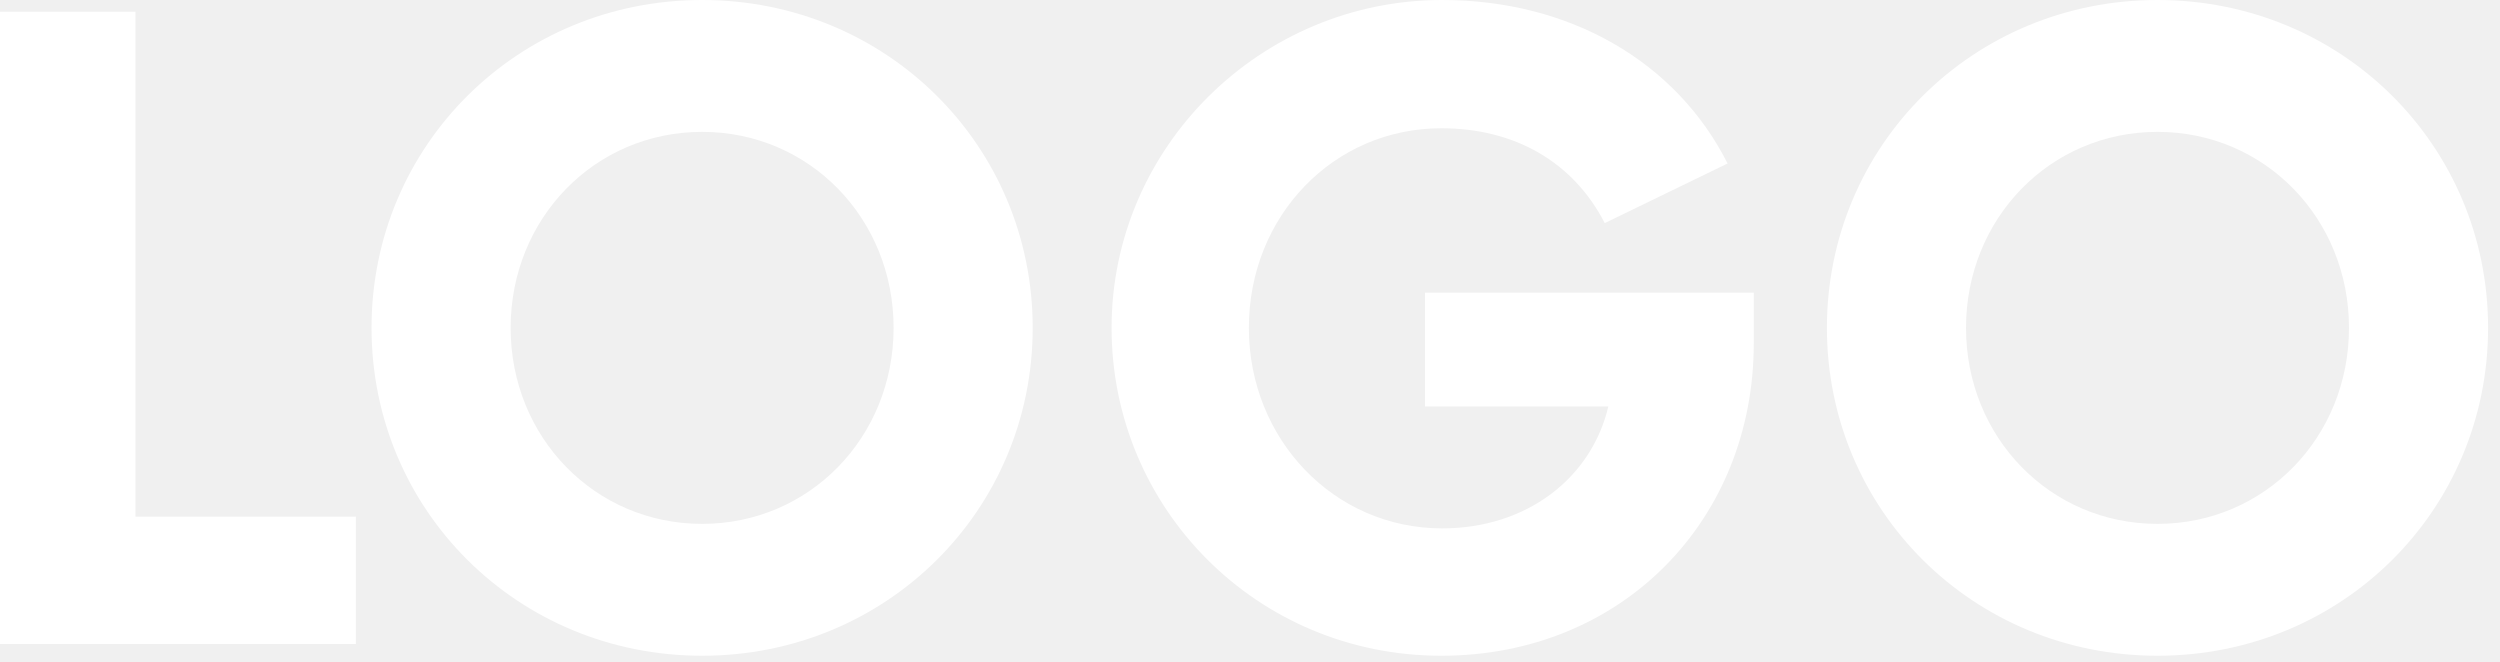
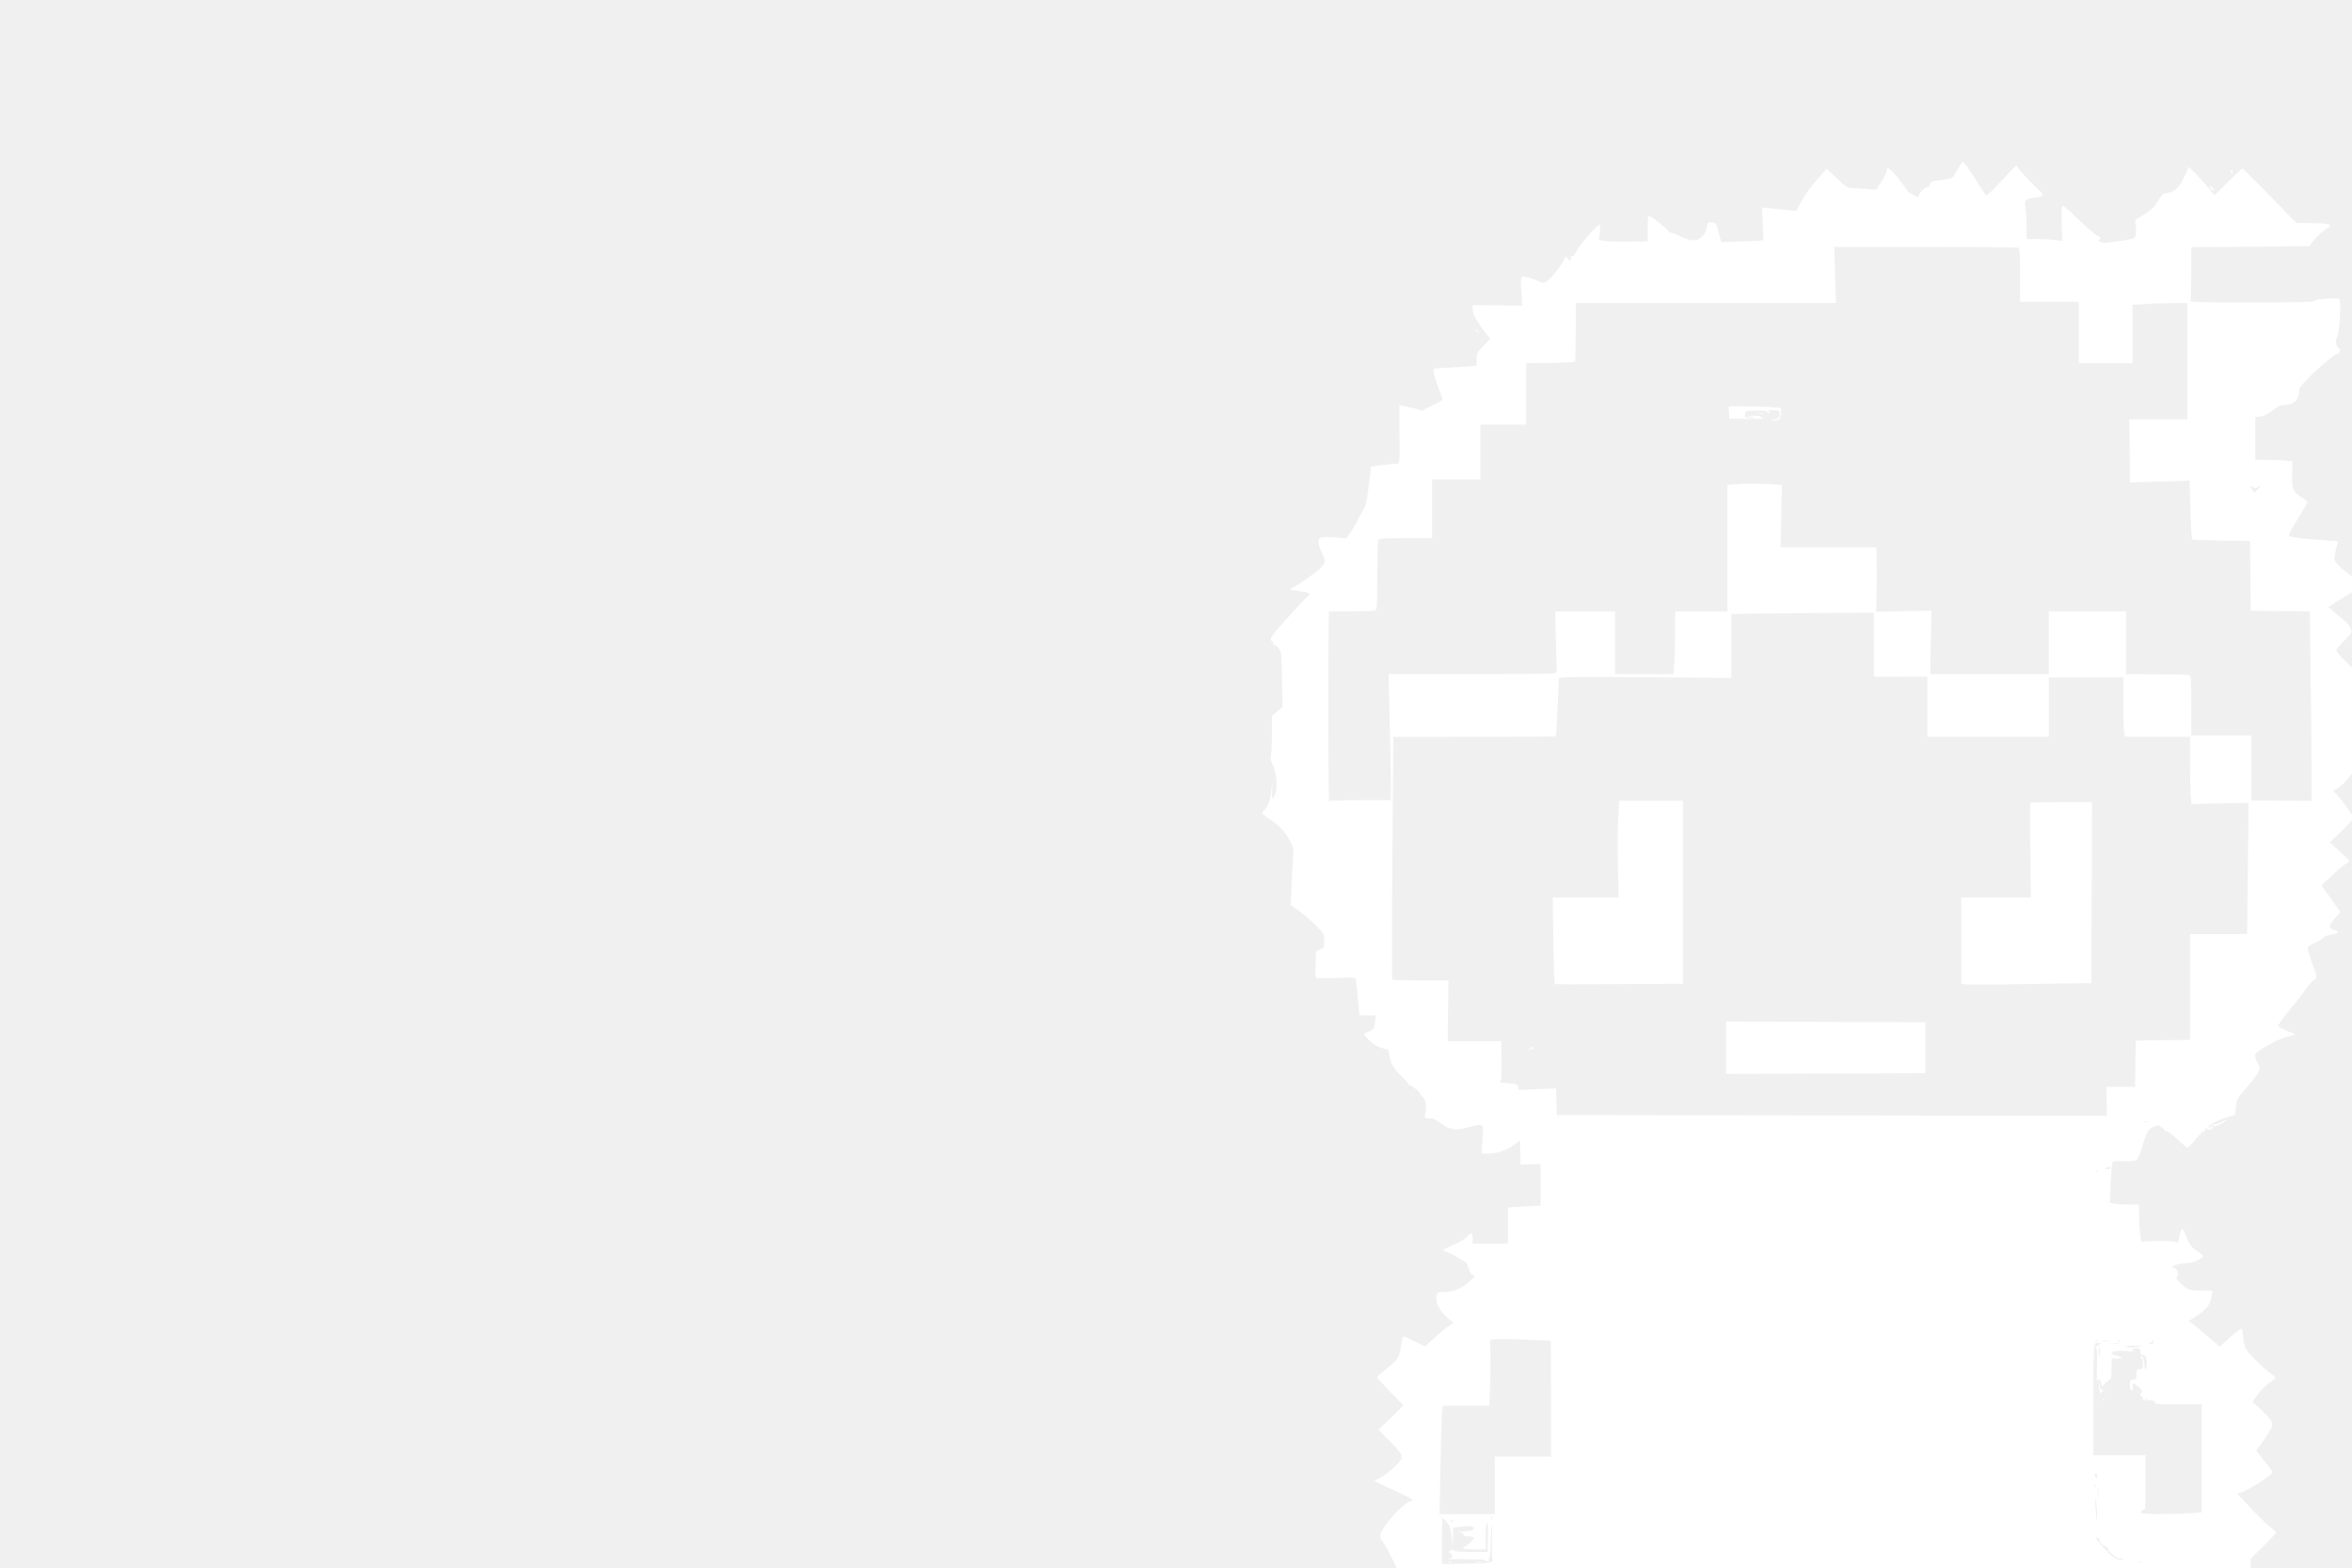
- <svg xmlns="http://www.w3.org/2000/svg" width="155" height="41" viewBox="0 0 155 41" fill="none">
-   <path d="M0 0.728V39.928H22.064V32.032H8.4V0.728H0Z" fill="white" />
-   <path d="M64.027 20.328C64.027 9.016 54.955 0 43.531 0C32.107 0 23.035 9.016 23.035 20.328C23.035 31.64 32.107 40.656 43.531 40.656C54.955 40.656 64.027 31.64 64.027 20.328ZM55.403 20.328C55.403 27.104 50.195 32.48 43.531 32.48C36.867 32.48 31.659 27.104 31.659 20.328C31.659 13.552 36.867 8.176 43.531 8.176C50.195 8.176 55.403 13.552 55.403 20.328Z" fill="white" />
-   <path d="M107.11 10.136C103.918 3.808 97.31 0 89.414 0C78.158 0 68.918 9.128 68.918 20.328C68.918 31.528 77.934 40.656 89.358 40.656C100.558 40.656 108.734 32.256 108.734 21.28V18.144H88.35V25.2H99.718C98.654 29.68 94.622 32.76 89.414 32.76C82.694 32.76 77.43 27.216 77.43 20.328C77.43 13.384 82.694 7.952 89.358 7.952C93.894 7.952 97.534 10.024 99.494 13.832L107.11 10.136Z" fill="white" />
-   <path d="M154.261 20.328C154.261 9.016 145.189 0 133.765 0C122.341 0 113.269 9.016 113.269 20.328C113.269 31.64 122.341 40.656 133.765 40.656C145.189 40.656 154.261 31.64 154.261 20.328ZM145.637 20.328C145.637 27.104 140.429 32.48 133.765 32.48C127.101 32.48 121.893 27.104 121.893 20.328C121.893 13.552 127.101 8.176 133.765 8.176C140.429 8.176 145.637 13.552 145.637 20.328Z" fill="white" />
+ <svg xmlns="http://www.w3.org/2000/svg" version="1.0" width="6000pt" height="4000pt" viewBox="0 0 1688 1200" preserveAspectRatio="xMidYMid meet">
+   <g transform="translate(0,1536) scale(0.1,-0.1)" fill="#FFFFFF" stroke="000000">
+     <path d="M14418 14058 c-34 -63 -35 -63 -89 -71 -30 -5 -69 -10 -86 -13 -24 -4 -33 -10 -33 -24 0 -12 -7 -20 -16 -20 -22 0 -77 -57 -68 -71 4 -8 -1 -9 -17 -4 -30 9 -79 43 -79 55 0 4 -30 45 -66 89 -62 77 -84 91 -84 53 0 -9 -18 -46 -40 -81 l-41 -63 -77 6 c-42 3 -93 6 -112 6 -30 0 -47 12 -112 74 l-78 75 -74 -84 c-41 -46 -94 -119 -117 -161 l-42 -77 -71 6 c-39 4 -98 9 -131 13 l-60 6 6 -123 c3 -68 4 -126 2 -128 -2 -3 -74 -6 -162 -9 l-158 -5 -20 74 c-19 71 -21 74 -51 77 -27 3 -32 0 -38 -25 -12 -56 -16 -64 -42 -88 -36 -34 -82 -32 -160 5 -35 17 -70 30 -77 30 -7 0 -15 6 -18 14 -6 14 -119 103 -143 113 -11 4 -14 -13 -14 -95 l0 -100 -144 -1 c-79 -1 -163 1 -186 5 l-43 7 7 58 c3 33 2 59 -3 59 -18 0 -147 -147 -171 -195 -14 -28 -31 -49 -38 -47 -7 1 -11 -1 -11 -5 5 -31 -3 -36 -21 -13 -11 14 -20 20 -20 14 0 -16 -65 -111 -104 -152 -46 -50 -61 -55 -97 -36 -17 8 -54 22 -81 29 -62 16 -63 15 -55 -116 l6 -99 -189 3 -190 2 0 -30 c0 -38 27 -89 88 -168 l47 -60 -52 -54 c-49 -50 -53 -57 -53 -103 l0 -49 -52 -5 c-41 -4 -200 -13 -270 -16 -17 0 -6 -55 27 -141 19 -50 35 -94 35 -99 0 -4 -33 -22 -72 -40 -40 -19 -74 -37 -76 -41 -2 -5 -11 -4 -20 1 -9 5 -50 16 -90 24 l-73 14 1 -177 c3 -295 6 -271 -35 -271 -19 0 -67 -5 -108 -11 l-74 -11 -18 -147 c-16 -132 -21 -151 -52 -201 -18 -31 -33 -59 -33 -64 0 -4 -19 -37 -42 -72 l-43 -65 -86 7 c-47 3 -96 3 -107 -1 -30 -9 -28 -46 3 -113 14 -30 25 -62 25 -71 0 -9 -17 -33 -37 -53 -39 -37 -199 -148 -215 -148 -4 0 -8 -4 -8 -10 0 -5 11 -10 25 -10 13 0 48 -5 76 -11 43 -9 50 -14 38 -23 -33 -25 -269 -287 -283 -314 -14 -26 -14 -31 -1 -42 8 -7 12 -17 8 -23 -3 -5 -2 -7 4 -4 12 8 48 -30 56 -58 3 -11 7 -109 9 -219 l3 -198 -40 -34 -40 -33 -1 -148 c-1 -81 -5 -156 -9 -165 -4 -11 2 -36 16 -65 36 -74 39 -202 5 -248 -11 -16 -13 -8 -10 61 l3 79 -9 -82 c-9 -82 -25 -128 -54 -152 -26 -21 -18 -34 40 -71 70 -44 125 -104 159 -170 23 -46 26 -60 21 -119 -3 -36 -8 -134 -12 -217 l-6 -151 64 -46 c36 -25 93 -75 129 -111 62 -64 64 -68 64 -117 0 -48 -2 -53 -32 -67 l-32 -15 -3 -96 c-2 -53 -1 -100 1 -105 2 -5 68 -6 151 -2 82 4 150 4 153 -1 3 -4 11 -70 18 -146 l12 -137 36 -2 c20 -1 49 -1 64 0 28 1 28 0 21 -46 -8 -59 -10 -61 -50 -78 -19 -8 -34 -18 -34 -23 0 -5 20 -27 44 -49 38 -35 95 -62 132 -62 6 0 14 -20 17 -45 9 -64 37 -113 98 -170 30 -28 53 -53 51 -58 -1 -4 1 -6 5 -5 10 4 85 -53 79 -59 -2 -2 7 -15 20 -28 27 -28 34 -69 20 -137 -5 -27 -4 -28 32 -28 29 0 51 -10 91 -39 68 -51 106 -57 205 -31 127 32 119 38 111 -90 l-7 -110 56 0 c65 0 145 28 198 71 20 16 38 29 40 29 2 0 3 -42 3 -92 l0 -93 78 3 77 2 0 -159 0 -159 -125 -7 -125 -7 0 -139 0 -139 -135 0 -135 0 0 40 c0 47 -12 50 -45 12 -13 -15 -58 -42 -103 -61 -45 -19 -79 -38 -77 -42 3 -4 17 -10 32 -13 16 -4 46 -20 68 -35 22 -16 49 -31 60 -35 14 -4 25 -21 33 -51 8 -31 19 -48 34 -54 20 -7 20 -9 -16 -42 -64 -59 -131 -89 -197 -89 -55 0 -59 -2 -65 -26 -11 -45 14 -103 67 -155 27 -27 55 -49 61 -49 7 0 -8 -13 -33 -29 -24 -16 -75 -58 -113 -93 l-69 -65 -61 29 c-34 16 -69 33 -78 38 -30 17 -36 11 -43 -43 -13 -105 -22 -120 -106 -187 -44 -35 -79 -68 -79 -72 0 -5 45 -56 100 -112 l101 -103 -48 -49 c-27 -27 -70 -69 -96 -93 l-49 -43 91 -93 c69 -70 90 -97 84 -110 -5 -14 -3 -16 8 -10 8 5 -2 -10 -21 -34 -39 -50 -140 -128 -177 -137 -27 -7 -30 -6 185 -105 83 -38 112 -59 81 -59 -32 0 -152 -115 -205 -198 -41 -63 -42 -75 -9 -117 31 -42 135 -252 135 -275 0 -22 17 -36 53 -45 27 -7 43 -22 127 -117 23 -26 51 -48 63 -50 12 -2 55 -43 102 -96 44 -51 94 -101 110 -110 17 -9 32 -21 34 -25 2 -5 164 -5 361 -1 l358 7 7 -63 c7 -58 1 -187 -11 -274 -4 -24 -19 -54 -42 -80 -20 -22 -33 -38 -29 -35 9 7 79 -65 115 -117 l21 -31 -31 -47 c-19 -29 -32 -65 -36 -94 -6 -57 -13 -68 -52 -76 -17 -3 -30 -11 -29 -18 0 -7 25 -33 55 -57 33 -25 53 -48 50 -57 -3 -8 0 -11 10 -7 30 11 12 -15 -46 -66 l-59 -53 82 -91 c138 -153 135 -149 141 -135 3 7 3 2 1 -12 -5 -25 21 -62 148 -211 l37 -44 43 46 c23 25 58 65 77 89 l35 43 74 -99 c40 -54 80 -102 89 -106 10 -4 134 -7 277 -7 l260 -1 87 88 c72 72 89 85 94 70 3 -10 2 -23 -2 -30 -4 -7 -4 -10 1 -6 4 4 25 -20 47 -53 22 -32 43 -59 48 -59 5 0 37 35 72 78 34 42 85 100 112 127 88 89 146 155 146 166 0 6 -14 -1 -31 -16 -44 -36 -49 -23 -6 14 43 39 117 183 124 243 5 45 5 46 -32 64 -40 18 -168 160 -162 178 2 6 17 15 33 19 48 14 97 41 108 60 9 15 2 26 -44 71 -54 52 -55 54 -39 75 10 13 41 26 79 35 34 8 65 17 68 20 9 9 -19 54 -70 113 -26 30 -48 63 -48 74 0 18 8 19 123 19 67 0 151 5 187 11 81 13 73 13 150 1 67 -10 120 -29 120 -43 0 -4 -22 -37 -49 -73 -49 -65 -67 -110 -57 -143 8 -23 61 -59 120 -82 l46 -17 -39 -40 -39 -39 19 -60 c10 -33 22 -88 25 -122 l7 -63 -82 0 c-69 0 -83 -3 -88 -17 -4 -10 -7 -64 -8 -121 0 -115 -2 -111 95 -182 66 -49 112 -99 106 -116 -4 -11 -2 -15 8 -11 8 3 22 -3 31 -13 13 -14 13 -19 3 -23 -9 -4 -8 -6 4 -6 14 -1 47 -32 161 -152 9 -11 17 -26 17 -34 0 -13 34 -15 243 -15 l243 0 94 90 c52 49 98 90 103 90 10 0 93 -65 149 -119 27 -25 39 -31 42 -20 33 102 39 134 40 196 1 40 4 73 8 73 4 0 13 -19 19 -42 10 -41 16 -46 127 -112 64 -37 121 -68 126 -68 14 1 47 108 53 176 6 55 8 59 41 73 19 8 83 58 143 111 l107 97 -70 32 -70 33 23 32 c13 18 57 68 98 110 41 43 73 79 70 81 -2 2 -22 17 -44 32 -63 46 -164 135 -175 155 -7 14 -2 28 24 61 19 24 48 53 65 64 38 25 39 50 4 101 -21 31 -28 56 -33 124 -4 47 -13 105 -19 128 -9 32 -9 57 -2 93 6 28 11 69 11 93 0 23 7 51 16 62 8 10 13 13 9 7 -4 -9 1 -13 14 -13 12 0 21 -7 21 -15 0 -21 38 -19 43 3 4 13 5 12 6 -4 1 -18 8 -23 40 -26 22 -2 37 1 34 6 -4 5 11 6 33 3 23 -4 31 -3 20 2 -14 5 -16 10 -8 15 7 4 18 4 25 0 9 -6 9 -5 0 7 -9 11 -2 24 34 64 24 28 37 38 28 23 -22 -35 -12 -65 21 -65 18 0 22 3 15 10 -17 17 -13 27 10 27 16 0 19 -4 14 -20 -5 -14 -2 -20 9 -20 11 0 16 9 16 28 -1 31 -23 65 -35 54 -5 -4 -5 -1 0 7 6 11 14 6 36 -19 16 -18 26 -36 24 -40 -3 -5 -1 -11 5 -15 15 -9 12 -28 -2 -19 -7 4 -10 3 -5 -1 4 -5 21 -9 37 -10 17 -1 38 -9 47 -17 10 -9 35 -32 56 -52 22 -20 42 -36 45 -36 4 1 27 27 52 58 140 178 175 206 226 179 16 -8 40 -27 53 -41 14 -14 32 -26 40 -26 9 0 36 30 61 67 25 36 62 85 84 109 33 38 37 48 32 77 -8 44 -1 49 40 30 19 -9 37 -13 41 -9 4 4 7 34 8 67 l0 59 98 96 c53 53 97 100 97 103 0 4 -20 22 -43 40 -24 18 -91 83 -150 145 l-106 113 35 11 c54 16 234 133 234 151 0 9 -29 51 -65 93 -35 42 -61 78 -57 80 8 3 38 45 89 123 49 75 46 90 -42 174 l-76 72 23 32 c37 52 77 94 120 123 37 26 39 29 21 41 -80 58 -196 170 -215 209 -9 16 -18 55 -21 88 -3 32 -8 61 -11 63 -6 7 -51 -28 -120 -91 l-49 -45 -88 77 c-49 42 -102 87 -119 98 l-30 22 65 42 c72 47 101 85 111 148 l7 42 -82 0 c-91 0 -109 6 -163 57 -31 30 -35 39 -25 54 8 13 8 24 -2 43 -8 14 -18 23 -22 20 -4 -2 -10 0 -14 5 -7 12 58 31 108 31 42 0 127 36 127 54 0 6 -21 24 -46 40 -44 28 -57 48 -93 139 -19 49 -32 36 -46 -47 -4 -25 -9 -35 -14 -27 -6 9 -44 12 -135 12 -70 -1 -131 -3 -135 -6 -9 -5 -21 125 -21 223 l0 62 -79 0 c-43 0 -93 3 -111 7 l-33 6 6 141 c4 78 9 150 12 161 5 18 13 20 85 17 43 -2 87 1 98 7 12 6 28 41 46 103 33 109 46 132 86 153 28 14 33 14 60 -1 16 -10 26 -22 23 -27 -3 -6 -2 -7 4 -4 12 8 45 -15 112 -78 29 -27 57 -50 63 -50 5 0 33 29 62 65 29 36 58 64 65 62 6 -1 10 1 10 5 -3 19 2 27 10 14 5 -8 16 -11 30 -6 20 6 20 25 0 25 -6 0 -7 -5 -3 -12 4 -7 3 -8 -5 -4 -6 4 -9 12 -5 17 9 15 84 51 144 69 l55 16 6 55 c7 67 8 68 93 167 91 107 99 123 80 162 -41 81 -41 82 55 138 82 49 135 71 206 87 29 7 27 8 -35 31 -35 14 -67 30 -71 36 -8 12 10 37 108 158 30 36 57 70 61 75 4 6 25 34 46 63 21 29 47 57 57 63 25 13 24 20 -10 109 -16 41 -32 91 -36 110 -6 35 -6 35 54 64 33 15 62 34 65 41 2 7 24 15 48 19 66 10 77 21 34 36 -20 6 -36 16 -36 21 0 18 22 53 52 85 l30 32 -38 53 c-20 30 -53 76 -73 103 l-35 49 79 74 c44 41 92 82 108 91 15 9 27 19 27 22 0 4 -34 37 -75 74 l-75 67 90 87 c50 48 90 93 90 99 0 16 -73 122 -117 170 l-38 41 31 16 c18 8 49 36 70 62 22 26 57 68 80 92 l41 45 102 5 c98 5 102 6 97 25 -3 12 0 27 6 34 17 20 -9 25 -126 21 -58 -2 -106 1 -106 5 0 5 36 45 80 90 l81 82 -88 81 c-53 49 -88 90 -89 103 -1 11 2 18 7 16 13 -8 41 26 34 43 -3 8 3 25 13 36 11 12 27 33 36 47 l16 26 -57 43 c-76 57 -203 183 -203 202 0 8 23 37 51 64 27 27 55 57 60 66 13 24 -12 70 -58 105 -20 15 -53 43 -74 62 l-39 33 23 17 c12 10 70 46 130 81 59 35 107 67 107 71 0 4 -40 37 -89 73 -49 36 -98 78 -110 94 -21 31 -21 36 5 144 l6 26 -89 6 c-184 13 -275 24 -284 33 -6 6 17 53 66 131 41 67 75 125 74 129 0 4 -21 22 -47 38 -65 42 -73 62 -70 176 l3 97 -50 6 c-27 3 -92 6 -142 6 l-93 0 0 164 0 163 41 6 c24 3 56 18 78 35 49 39 75 52 106 52 51 0 93 26 103 64 6 20 8 43 6 53 -6 23 229 247 281 268 34 15 45 37 24 50 -24 15 -29 55 -12 88 19 36 32 272 16 288 -13 13 -193 -1 -193 -15 0 -8 -136 -11 -475 -11 -392 0 -474 2 -470 13 3 8 5 103 5 212 l0 198 451 3 451 4 19 25 c11 14 26 32 33 40 18 22 90 80 99 80 4 0 7 7 7 15 0 12 -21 15 -120 16 -66 1 -125 2 -130 3 -6 0 -47 39 -91 86 -128 135 -322 330 -328 330 -3 0 -52 -46 -109 -102 l-104 -103 -41 50 c-23 27 -67 77 -99 110 l-56 59 -26 -58 c-41 -93 -78 -133 -131 -140 -41 -7 -47 -12 -79 -64 -27 -45 -51 -68 -105 -102 l-71 -45 6 -42 c3 -22 3 -54 0 -70 -7 -29 -9 -30 -114 -46 -123 -20 -141 -20 -162 -7 -13 9 -13 11 -1 19 12 8 8 13 -20 28 -18 10 -82 65 -141 122 -60 58 -114 106 -120 107 -10 1 -12 -30 -10 -134 l4 -135 -54 6 c-29 4 -90 7 -135 7 l-83 0 -1 98 c0 53 -4 118 -8 145 -9 55 -4 61 54 71 104 17 103 8 11 99 -46 45 -95 98 -110 117 l-26 35 -48 -50 c-26 -28 -75 -81 -110 -118 -35 -37 -67 -65 -72 -62 -5 3 -44 61 -86 130 -43 69 -84 125 -90 125 -7 0 -28 -28 -46 -62z m466 -594 c14 -5 16 -33 16 -210 l0 -204 225 0 225 0 0 -235 0 -235 205 0 205 0 0 223 0 224 107 6 c58 4 153 7 210 7 l103 0 0 -445 0 -445 -223 0 -223 0 2 -32 c1 -18 2 -127 3 -242 l1 -209 228 7 229 7 6 -222 c4 -122 10 -225 13 -228 3 -3 104 -7 225 -9 l219 -3 2 -267 3 -267 226 -3 226 -2 6 -467 c4 -256 7 -583 7 -725 l0 -259 -230 2 -230 2 0 248 0 249 -230 0 -230 0 0 230 c0 197 -2 230 -15 231 -8 1 -19 3 -25 4 -5 1 -111 3 -235 4 l-225 1 0 240 0 240 -295 0 -295 0 0 -240 0 -240 -454 0 -454 0 5 243 6 243 -213 -4 -212 -5 3 139 c2 77 3 187 1 247 l-2 107 -366 0 -367 0 5 239 5 239 -113 7 c-62 4 -156 4 -209 0 l-95 -7 0 -484 0 -484 -200 0 -200 0 0 -148 c0 -82 -3 -190 -6 -240 l-7 -92 -223 0 -224 0 0 240 0 240 -229 0 -229 0 5 -222 c2 -123 6 -231 8 -240 3 -17 -33 -18 -642 -18 l-646 0 9 -377 c5 -208 9 -425 9 -483 l0 -105 -233 0 c-127 0 -232 -3 -232 -7 0 -5 -3 -8 -7 -8 -7 0 -10 855 -5 1303 l2 157 169 0 c93 0 176 3 185 6 14 5 16 38 16 258 0 138 3 261 6 274 6 22 7 22 210 22 l204 0 0 225 0 225 185 0 185 0 0 210 0 210 175 0 175 0 0 235 0 235 188 2 c158 3 187 5 188 18 1 8 2 111 3 228 l1 212 996 0 995 0 -7 215 -7 215 696 0 c382 0 702 -3 711 -6z m1804 -1836 c8 -8 15 -8 27 2 26 21 27 5 1 -19 l-23 -22 -17 26 c-17 25 -9 34 12 13z m-2907 -1195 c1 -131 1 -241 0 -245 -1 -10 -14 -9 217 -8 l192 1 0 -230 0 -231 465 0 465 0 0 228 0 227 285 0 285 0 0 -196 c0 -108 3 -211 6 -228 l7 -31 248 0 249 0 0 -199 c0 -109 3 -225 6 -257 l6 -59 217 5 c119 3 217 5 218 4 2 0 0 -226 -4 -502 l-6 -502 -219 0 -218 0 0 -405 0 -405 -207 -2 -208 -3 -3 -177 -2 -178 -111 0 -110 0 3 -111 3 -110 -2105 3 -2105 3 -3 102 -3 102 -143 -6 -144 -6 -4 23 c-3 21 -9 24 -68 27 -36 3 -67 6 -68 8 -2 2 0 10 5 18 4 9 7 79 5 156 l-3 141 -205 0 -205 0 3 233 3 232 -212 0 c-116 0 -214 3 -218 7 -3 3 -3 423 1 932 l7 925 620 1 c342 0 623 2 625 4 3 3 18 320 22 444 0 10 127 12 660 8 l660 -5 0 244 0 245 178 3 c97 1 342 4 545 5 l367 2 1 -237z m3729 -413 c0 -5 -5 -10 -11 -10 -5 0 -7 5 -4 10 3 6 8 10 11 10 2 0 4 -4 4 -10z m-1637 -3247 c-7 -2 -19 -2 -25 0 -7 3 -2 5 12 5 14 0 19 -2 13 -5z m-283 -353 c0 -5 -10 -10 -22 -10 -19 0 -20 2 -8 10 19 13 30 13 30 0z m-93 -26 c-3 -3 -12 -4 -19 -1 -8 3 -5 6 6 6 11 1 17 -2 13 -5z m-4324 -1291 l136 -6 1 -444 0 -443 -215 0 -215 0 0 -220 0 -220 -211 0 -212 0 7 363 c4 199 9 386 12 415 l6 52 178 0 177 0 7 138 c3 75 4 186 2 247 -2 60 -2 113 0 117 6 10 144 10 327 1z m4324 -9 c-3 -3 -12 -4 -19 -1 -8 3 -5 6 6 6 11 1 17 -2 13 -5z m86 -1 c-13 -2 -35 -2 -50 0 -16 2 -5 4 22 4 28 0 40 -2 28 -4z m84 1 c-3 -3 -12 -4 -19 -1 -8 3 -5 6 6 6 11 1 17 -2 13 -5z m253 -9 c0 -9 -9 -15 -22 -14 -17 1 -19 2 -5 6 9 2 17 9 17 14 0 5 2 9 5 9 3 0 5 -7 5 -15z m-425 -25 c-16 -11 -24 -20 -17 -20 11 0 13 -27 10 -135 -1 -74 -1 -127 2 -119 9 26 25 20 30 -12 l5 -29 28 28 c15 15 32 27 37 27 6 0 10 36 10 80 l0 80 41 0 c48 0 44 15 -7 24 -19 4 -34 12 -32 18 6 17 47 22 125 15 31 -3 40 -1 36 10 -4 9 4 13 26 13 26 0 31 -4 31 -25 0 -18 5 -25 19 -25 11 0 21 -9 25 -22 9 -36 7 -88 -4 -88 -5 0 -10 17 -10 38 0 41 -14 71 -27 58 -4 -5 -2 -11 5 -13 7 -3 12 -22 12 -44 0 -35 -3 -39 -25 -39 -22 0 -25 -4 -25 -40 0 -36 -2 -40 -25 -40 -22 0 -25 -4 -25 -39 0 -23 5 -41 13 -44 10 -4 12 3 9 24 -6 37 9 37 50 -2 22 -20 29 -32 21 -36 -15 -6 -17 -33 -3 -33 6 0 10 -7 10 -15 0 -18 20 -20 21 -2 0 10 2 10 6 0 2 -7 18 -13 34 -13 19 0 29 -5 29 -15 0 -13 27 -15 180 -15 l180 0 0 -413 0 -414 -97 -6 c-142 -10 -361 -8 -367 2 -7 11 18 33 27 24 4 -3 7 89 7 205 l0 212 -200 0 -200 0 0 420 c0 289 3 420 11 420 5 0 7 5 4 10 -4 6 6 10 22 10 l28 0 -30 -20z m168 13 c-13 -2 -33 -2 -45 0 -13 2 -3 4 22 4 25 0 35 -2 23 -4z m122 -24 c-38 -6 -63 -5 -69 1 -7 7 14 10 60 9 l69 -1 -60 -9z m-275 -46 c-4 -42 -5 -44 -8 -15 -3 30 2 62 10 62 2 0 1 -21 -2 -47z m-20 -945 c0 -19 -2 -20 -10 -8 -13 19 -13 30 0 30 6 0 10 -10 10 -22z m-13 -80 c-3 -8 -6 -5 -6 6 -1 11 2 17 5 13 3 -3 4 -12 1 -19z m20 -85 c-2 -21 -4 -4 -4 37 0 41 2 58 4 38 2 -21 2 -55 0 -75z m-8 -122 c2 -88 -6 -54 -12 54 -3 69 -3 85 3 50 5 -27 9 -74 9 -104z m-4632 -43 c-3 -7 -5 -2 -5 12 0 14 2 19 5 13 2 -7 2 -19 0 -25z m-347 -17 c29 -34 29 -35 40 -121 l7 -65 2 71 1 71 71 7 c44 5 75 4 81 -2 21 -21 -5 -32 -75 -34 -40 -1 -56 -3 -34 -5 24 -3 37 -9 37 -19 0 -10 12 -14 40 -14 22 0 40 -5 40 -11 0 -13 -58 -69 -71 -69 -5 0 -9 -4 -9 -10 0 -6 35 -10 85 -10 l85 0 0 106 c0 67 4 103 10 99 6 -4 9 -51 7 -115 l-2 -110 -126 0 c-86 0 -129 4 -138 13 -11 10 -14 9 -18 -1 -3 -6 -10 -10 -16 -6 -7 3 -1 -4 12 -16 27 -23 21 -36 -19 -42 -14 -2 45 -3 132 -3 86 0 154 -3 151 -7 -2 -5 5 -8 17 -8 12 0 19 4 15 9 -3 5 -1 12 3 15 5 3 10 61 11 128 1 67 4 124 7 127 3 3 4 -54 2 -127 -2 -73 0 -133 4 -135 4 -1 3 -9 -2 -17 -8 -12 -44 -16 -197 -19 l-188 -3 0 176 c0 97 2 176 5 176 3 0 17 -13 30 -29z m50 9 c0 -5 -5 -10 -11 -10 -5 0 -7 5 -4 10 3 6 8 10 11 10 2 0 4 -4 4 -10z m4945 -132 c5 4 5 2 2 -4 -8 -15 20 -54 47 -63 11 -5 21 -14 21 -22 0 -8 3 -15 7 -17 4 -1 19 -14 32 -27 16 -16 37 -25 58 -26 18 -1 25 -3 15 -6 -34 -9 -67 7 -115 55 -48 48 -119 138 -91 115 9 -7 20 -9 24 -5z m328 -185 c-7 -2 -19 -2 -25 0 -7 3 -2 5 12 5 14 0 19 -2 13 -5z m-4158 -168 c-24 -8 -116 -12 -103 -4 7 5 36 8 63 8 28 0 46 -2 40 -4z m-1295 -132 c0 -8 -13 2 -30 20 -16 19 -30 38 -30 43 0 4 14 -5 30 -21 17 -16 30 -35 30 -42z m5400 -7 c0 -3 -4 -8 -10 -11 -5 -3 -10 -1 -10 4 0 6 5 11 10 11 6 0 10 -2 10 -4z m-30 -86 c0 -5 -4 -10 -10 -10 -5 0 -10 5 -10 10 0 6 5 10 10 10 6 0 10 -4 10 -10z m-270 -10 c0 -5 -2 -10 -4 -10 -3 0 -8 5 -11 10 -3 6 -1 10 4 10 6 0 11 -4 11 -10z m400 -5 c20 -24 6 -28 -15 -5 -10 11 -13 20 -8 20 6 0 16 -7 23 -15z" />
+     <path d="M12672 12203 l3 -48 145 -1 c80 -1 133 1 117 3 -15 2 -25 9 -22 14 4 5 -20 8 -57 7 -62 -1 -62 -1 -18 -8 l45 -7 -42 -1 c-46 -2 -55 4 -47 34 5 18 14 20 85 21 43 0 79 -3 79 -8 0 -5 8 -9 18 -9 14 0 15 2 2 10 -11 7 -2 10 33 10 46 0 47 -1 47 -30 0 -24 -5 -31 -27 -36 -46 -10 -50 -14 -13 -11 42 2 50 11 50 58 l0 36 -92 7 c-50 3 -140 6 -200 6 l-109 0 3 -47z" />
+     <path d="M12898 12193 c12 -2 30 -2 40 0 9 3 -1 5 -23 4 -22 0 -30 -2 -17 -4z" />
+     <path d="M11825 9113 c-4 -64 -6 -231 -3 -370 l5 -253 -252 0 -252 0 5 -327 c2 -181 7 -330 9 -333 5 -6 70 -6 601 -2 l382 2 0 700 0 700 -244 0 -244 0 -7 -117z" />
+     <path d="M14978 9214 c-3 -3 -3 -167 0 -365 l5 -359 -267 0 -266 0 0 -330 0 -329 33 -6 c17 -2 241 -2 497 3 l465 7 3 693 2 692 -233 0 c-129 0 -236 -2 -239 -6z" />
+     <path d="M12650 7340 l0 -200 763 2 762 3 0 195 0 195 -762 3 -763 2 0 -200z" />
+     <path d="M11160 7334 c0 -8 5 -12 10 -9 6 4 8 11 5 16 -9 14 -15 11 -15 -7z" />
+     <path d="M11141 7324 c0 -11 3 -14 6 -6 3 7 2 16 -1 19 -3 4 -6 -2 -5 -13z" />
+     <path d="M15502 4765 c0 -35 15 -99 17 -68 1 6 9 14 19 16 13 4 12 5 -5 6 -18 1 -22 8 -26 44 l-4 42 -1 -40z" />
+     <path d="M15528 4643 c7 -3 16 -2 19 1 4 3 -2 6 -13 5 -11 0 -14 -3 -6 -6z" />
+     <path d="M10528 3403 c6 -2 18 -2 25 0 6 3 1 5 -13 5 -14 0 -19 -2 -12 -5z" />
+     <path d="M10738 3403 c12 -2 32 -2 45 0 12 2 2 4 -23 4 -25 0 -35 -2 -22 -4z" />
+     <path d="M16513 14045 c0 -8 4 -12 9 -9 5 3 6 10 3 15 -9 13 -12 11 -12 -6z" />
+     <path d="M16350 13933 c0 -13 29 -38 35 -31 3 3 -4 13 -15 23 -11 10 -20 13-20 8z" />
+     <path d="M10730 12836 c0 -2 8 -10 18 -17 15 -13 16 -12 3 4 -13 16 -21 21-21 13z" />
+     <path d="M17486 9971 c-4 -5 -2 -12 3 -15 5 -4 12 -2 15 3 4 5 2 12 -3 15 -54 -12 2 -15 -3z" />
+     <path d="M16448 6775 c-23 -13 -36 -17 -78 -24 -3 -1 1 -5 9 -10 8 -5 29 0 57 16 24 14 44 27 44 29 0 6 -2 5 -32 -11z" />
+     <path d="M13736 1522 c-3 -5 1 -15 9 -22 21 -17 27 -9 10 13 -7 10 -16 14 -199z" />
+   </g>
</svg>
